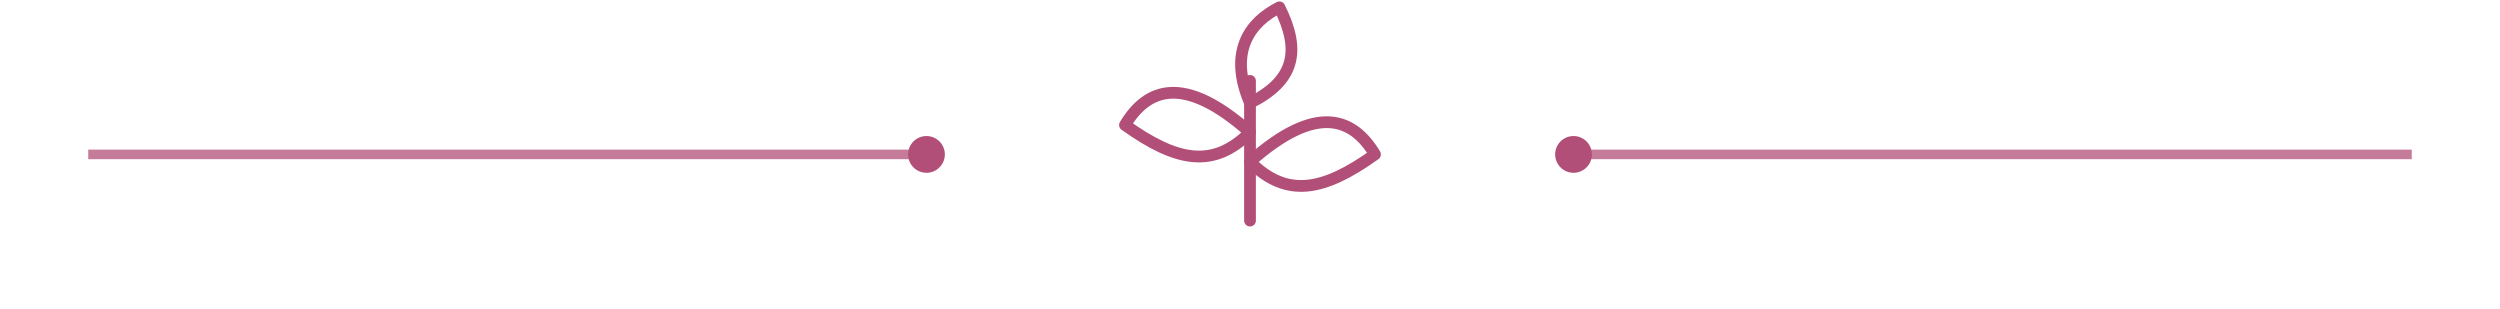
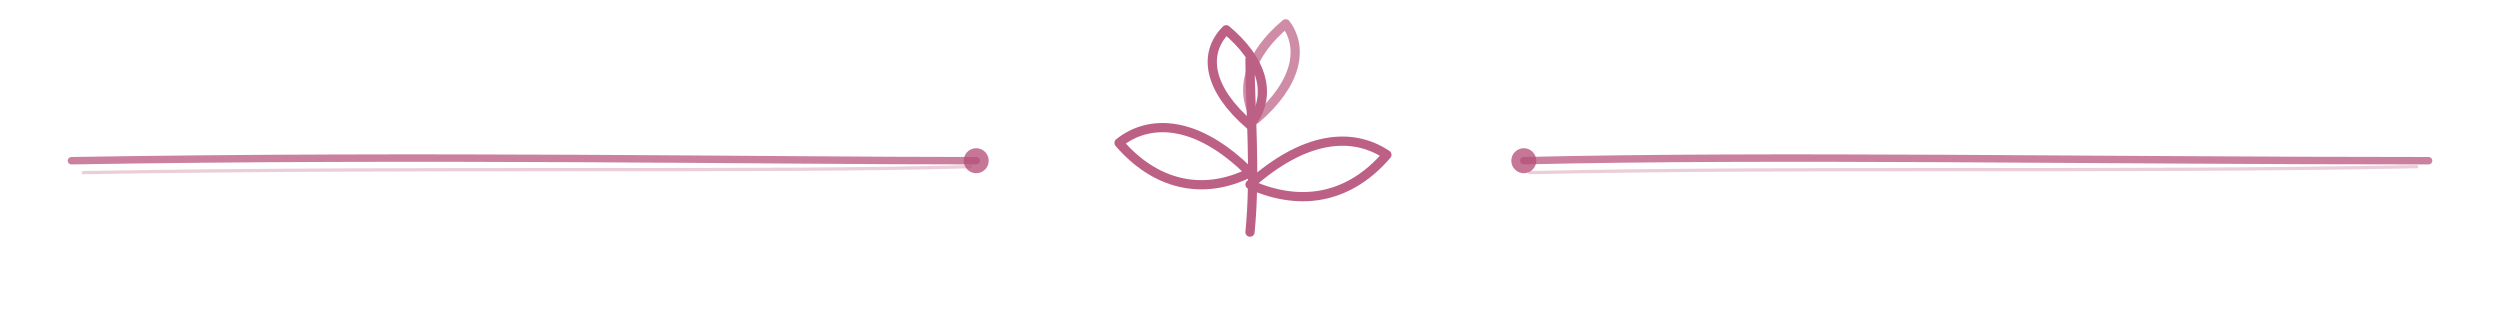
- <svg xmlns="http://www.w3.org/2000/svg" width="340" height="42" viewBox="0 0 340 42">
-   <path d="M12 21h116M212 21h116" stroke="#b24f78" stroke-width="1.3" opacity=".75" />
-   <circle cx="126" cy="21" r="2.5" fill="#b24f78" />
-   <circle cx="214" cy="21" r="2.5" fill="#b24f78" />
-   <g fill="none" stroke="#b24f78" stroke-width="1.6" stroke-linecap="round" stroke-linejoin="round">
-     <path d="M170 30V11" />
-     <path d="M170 18c-9-8-14-6-17-1 7 5 12 6 17 1Z" />
-     <path d="M170 22c9-8 14-6 17-1-7 5-12 6-17 1Z" />
-     <path d="M170 14c-3-7 0-11 4-13 3 6 2 10-4 13Z" />
+ <svg xmlns="http://www.w3.org/2000/svg" width="420" height="52" viewBox="0 0 420 52">
+   <g fill="none" stroke="#b64f78" stroke-linecap="round">
+     <path d="M12 27 C72 26 128 27 164 27" stroke-width="1.25" opacity=".72" />
+     <path d="M256 27 C298 26 352 27 408 27" stroke-width="1.25" opacity=".72" />
+     <path d="M14 29 C74 28 128 29 163 28" stroke-width=".55" opacity=".28" />
+     <path d="M257 29 C305 28 354 29 406 28" stroke-width=".55" opacity=".28" />
+   </g>
+   <circle cx="164" cy="27" r="2.1" fill="#b64f78" opacity=".78" />
+   <circle cx="256" cy="27" r="2.1" fill="#b64f78" opacity=".78" />
+   <g fill="none" stroke="#b64f78" stroke-width="1.55" stroke-linecap="round" stroke-linejoin="round" opacity=".9">
+     <path d="M210 39 C211 29 210 18 210 10" />
+     <path d="M210 29 C201 20 193 20 188 24 C194 31 202 33 210 29Z" />
+     <path d="M210 31 C219 23 227 22 233 26 C227 33 219 35 210 31Z" />
+     <path d="M210 21 C203 15 202 9 206 5 C212 10 214 16 210 21Z" />
+     <path d="M211 20 C218 14 219 8 216 4 C210 9 208 15 211 20Z" opacity=".72" />
  </g>
</svg>
